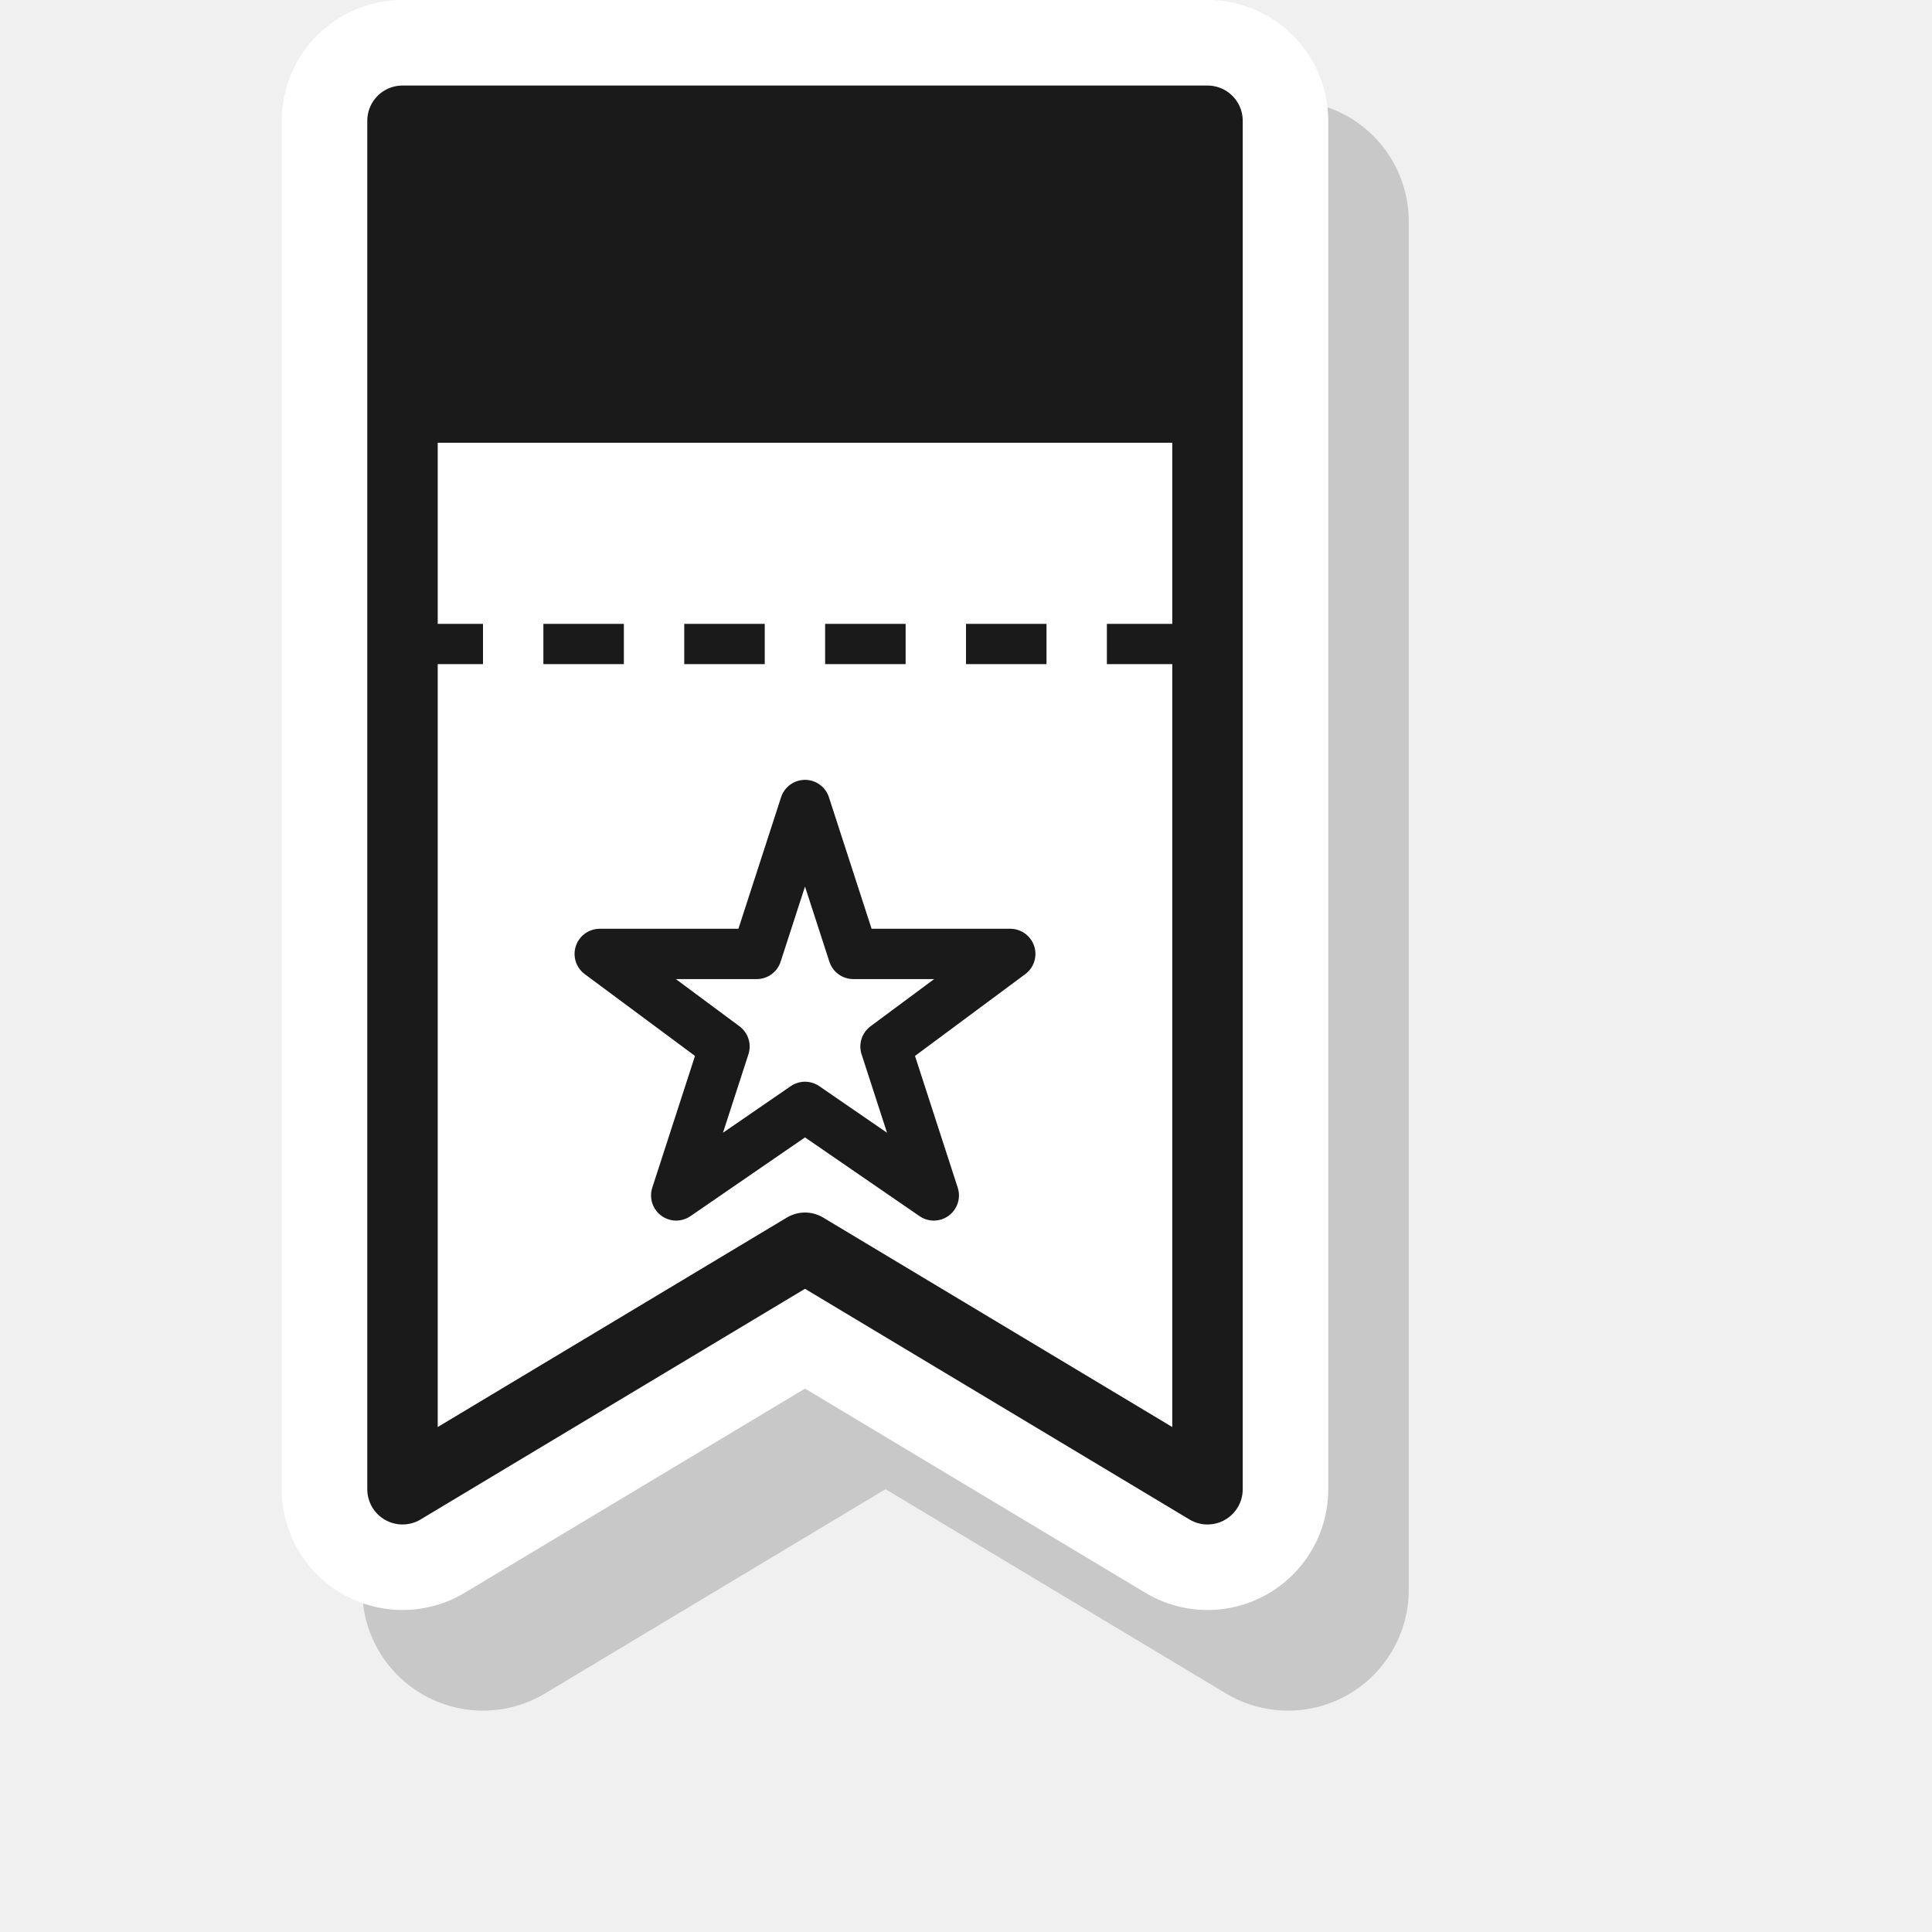
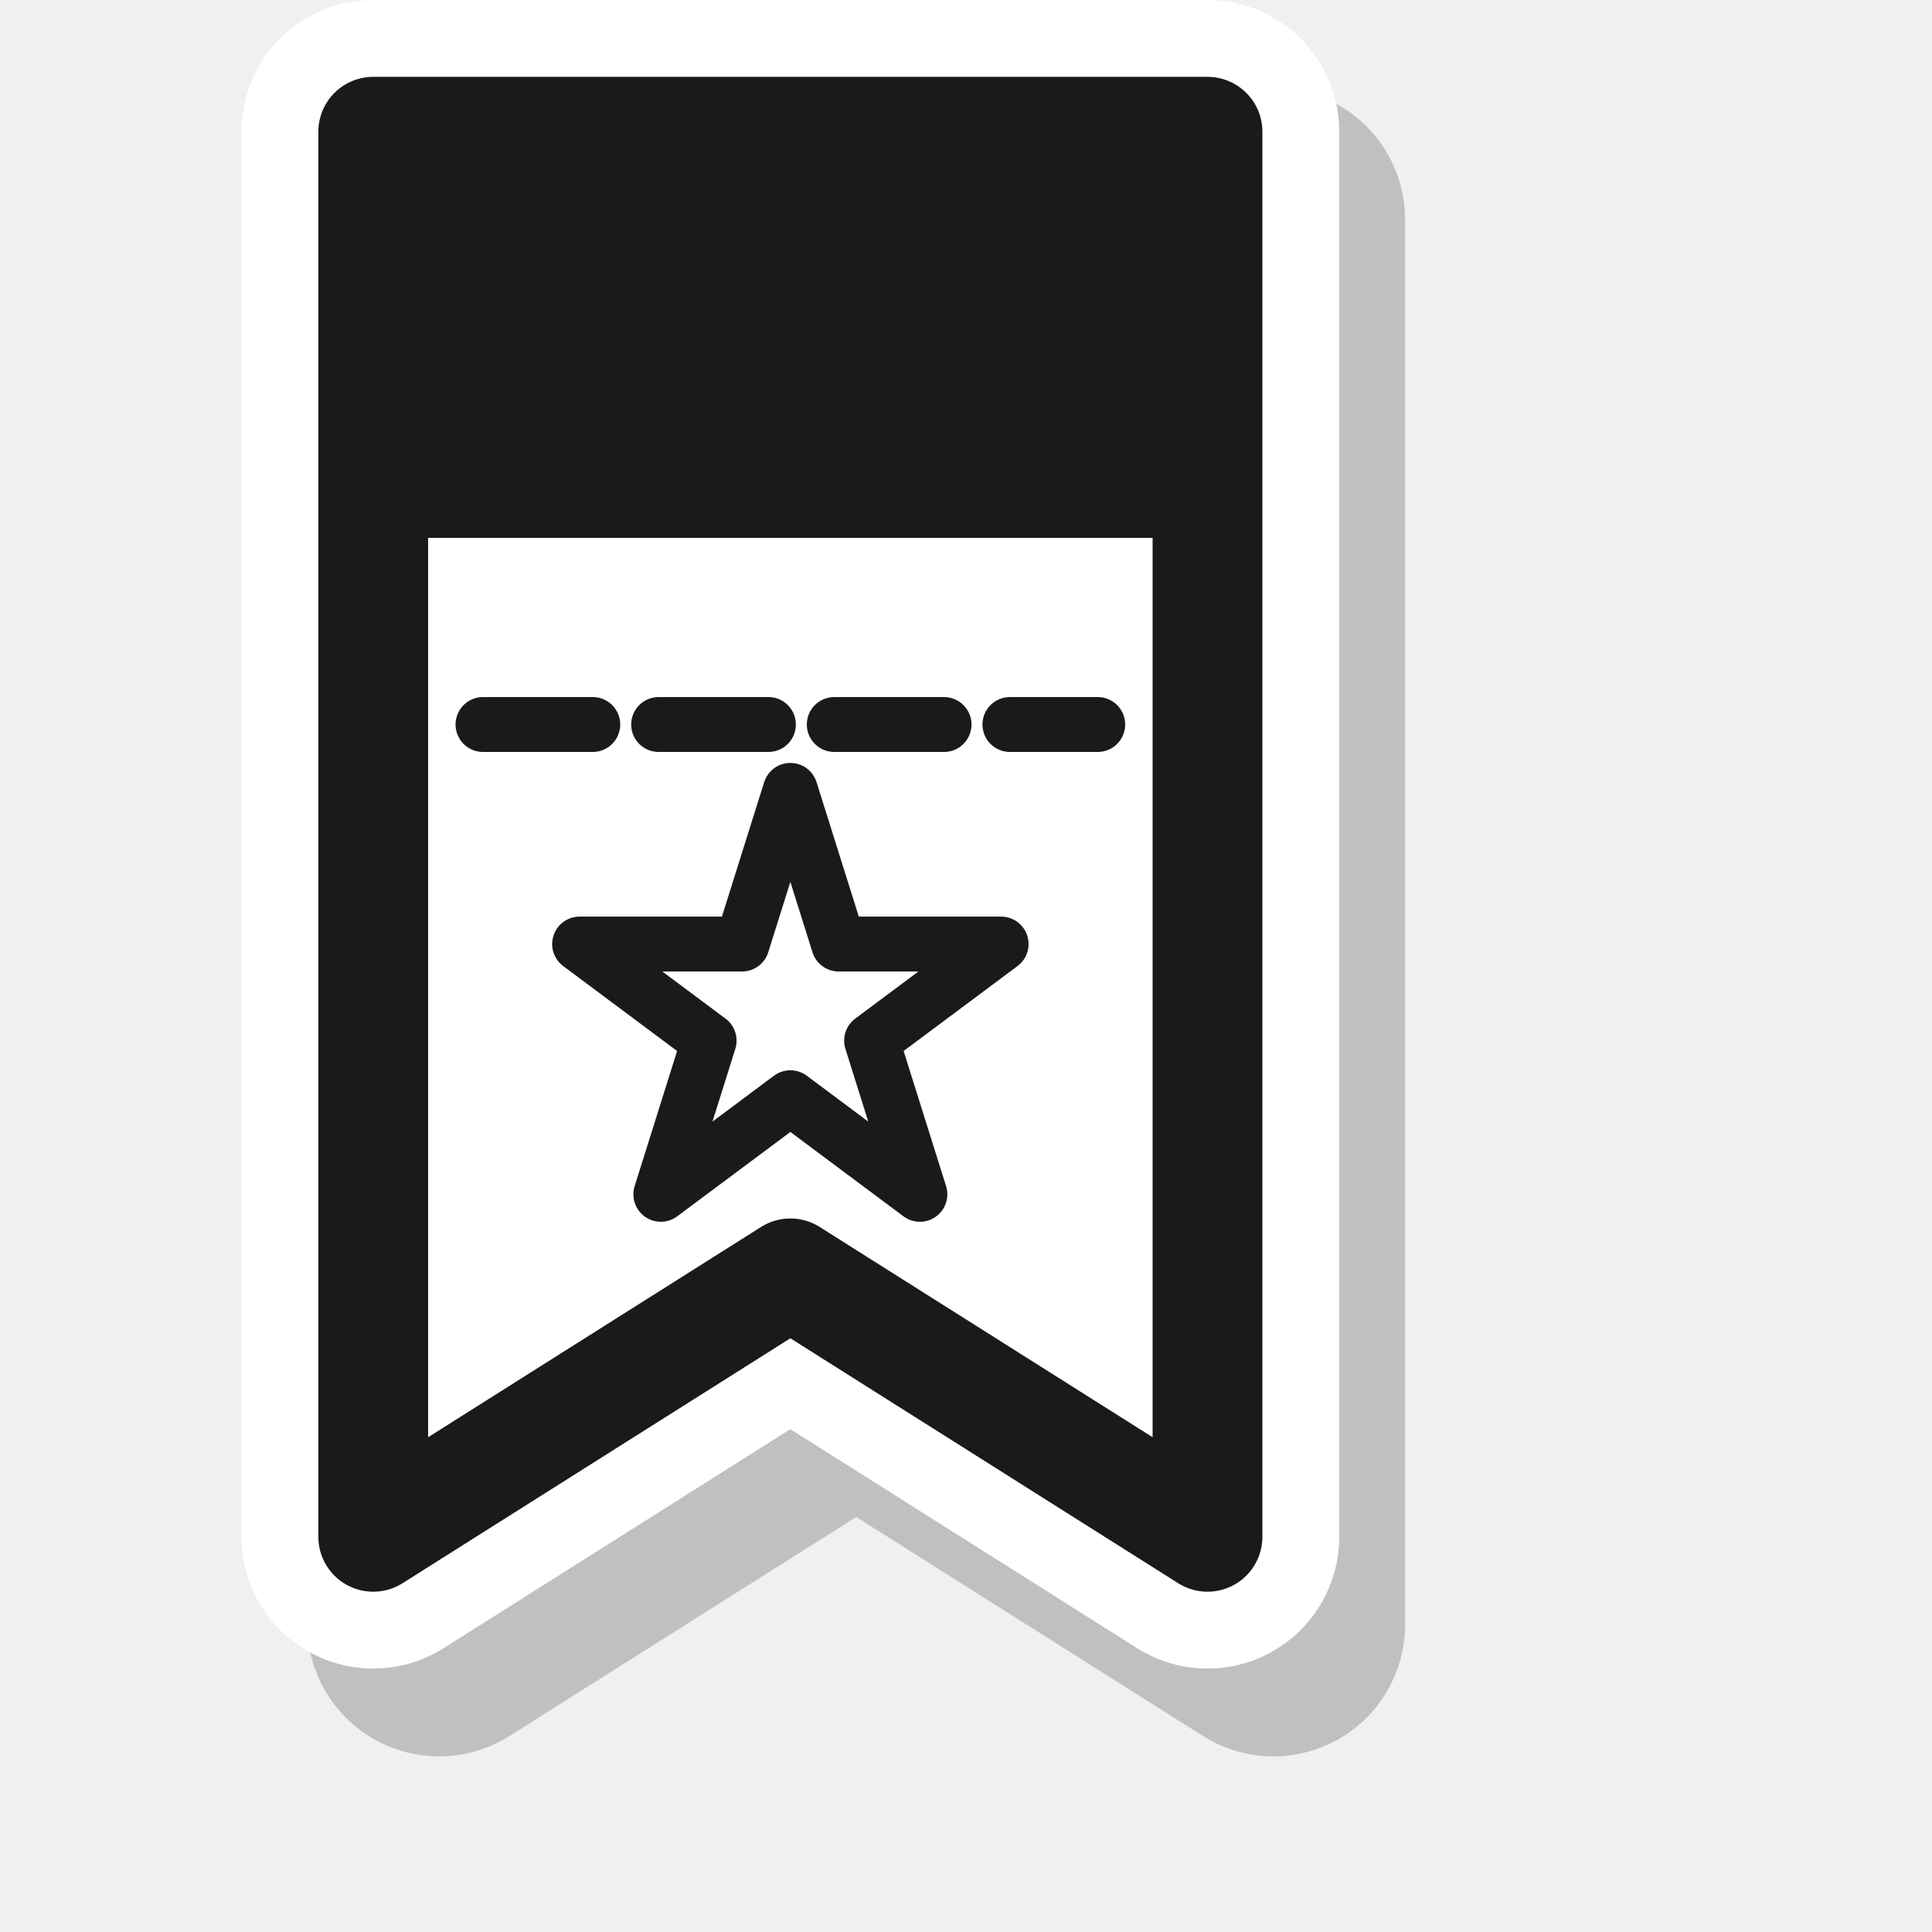
- <svg xmlns="http://www.w3.org/2000/svg" width="80" height="80" viewBox="0 0 96 96" fill="none">
-   <path d="M20 6 L60 6 L60 74 L40 62 L20 74 Z" fill="#c8c8c8" stroke="#c8c8c8" stroke-width="12" stroke-linejoin="round" transform="translate(4,5)" />
-   <path d="M20 6 L60 6 L60 74 L40 62 L20 74 Z" fill="#fff" stroke="#fff" stroke-width="12" stroke-linejoin="round" />
-   <path d="M20 6 L60 6 L60 74 L40 62 L20 74 Z" fill="#fff" stroke="#1a1a1a" stroke-width="3.5" stroke-linejoin="round" />
-   <rect x="20" y="6" width="40" height="16" fill="#1a1a1a" />
-   <line x1="20" y1="32" x2="60" y2="32" stroke="#1a1a1a" stroke-width="2" stroke-dasharray="4 3" />
-   <path d="M40 40 L42.4 47.4 L50.2 47.4 L44 52 L46.4 59.4 L40 55 L33.6 59.4 L36 52 L29.8 47.4 L37.6 47.4 Z" fill="#fff" stroke="#1a1a1a" stroke-width="2.5" stroke-linejoin="round" />
+ <svg xmlns="http://www.w3.org/2000/svg" width="72" height="72" viewBox="0 0 88 88" fill="none">
+   <path d="M17 6 L55 6 L55 70 L36 58 L17 70 Z" fill="#c0c0c0" stroke="#c0c0c0" stroke-width="12" stroke-linejoin="round" transform="translate(3,4)" />
+   <path d="M17 6 L55 6 L55 70 L36 58 L17 70 Z" fill="#fff" stroke="#fff" stroke-width="12" stroke-linejoin="round" />
+   <path d="M17 6 L55 6 L55 70 L36 58 L17 70 Z" fill="#fff" stroke="#1a1a1a" stroke-width="5" stroke-linejoin="round" />
+   <rect x="17" y="6" width="38" height="16" fill="#1a1a1a" />
+   <line x1="17" y1="22" x2="55" y2="22" stroke="#1a1a1a" stroke-width="5" />
+   <line x1="22" y1="33" x2="50" y2="33" stroke="#1a1a1a" stroke-width="2.5" stroke-dasharray="5 3" stroke-linecap="round" />
+   <path d="M36 36 L38.2 43 L45.6 43 L39.7 47.4 L41.9 54.4 L36 50 L30.1 54.4 L32.3 47.4 L26.4 43 L33.8 43 Z" fill="#fff" stroke="#1a1a1a" stroke-width="2.5" stroke-linejoin="round" />
</svg>
